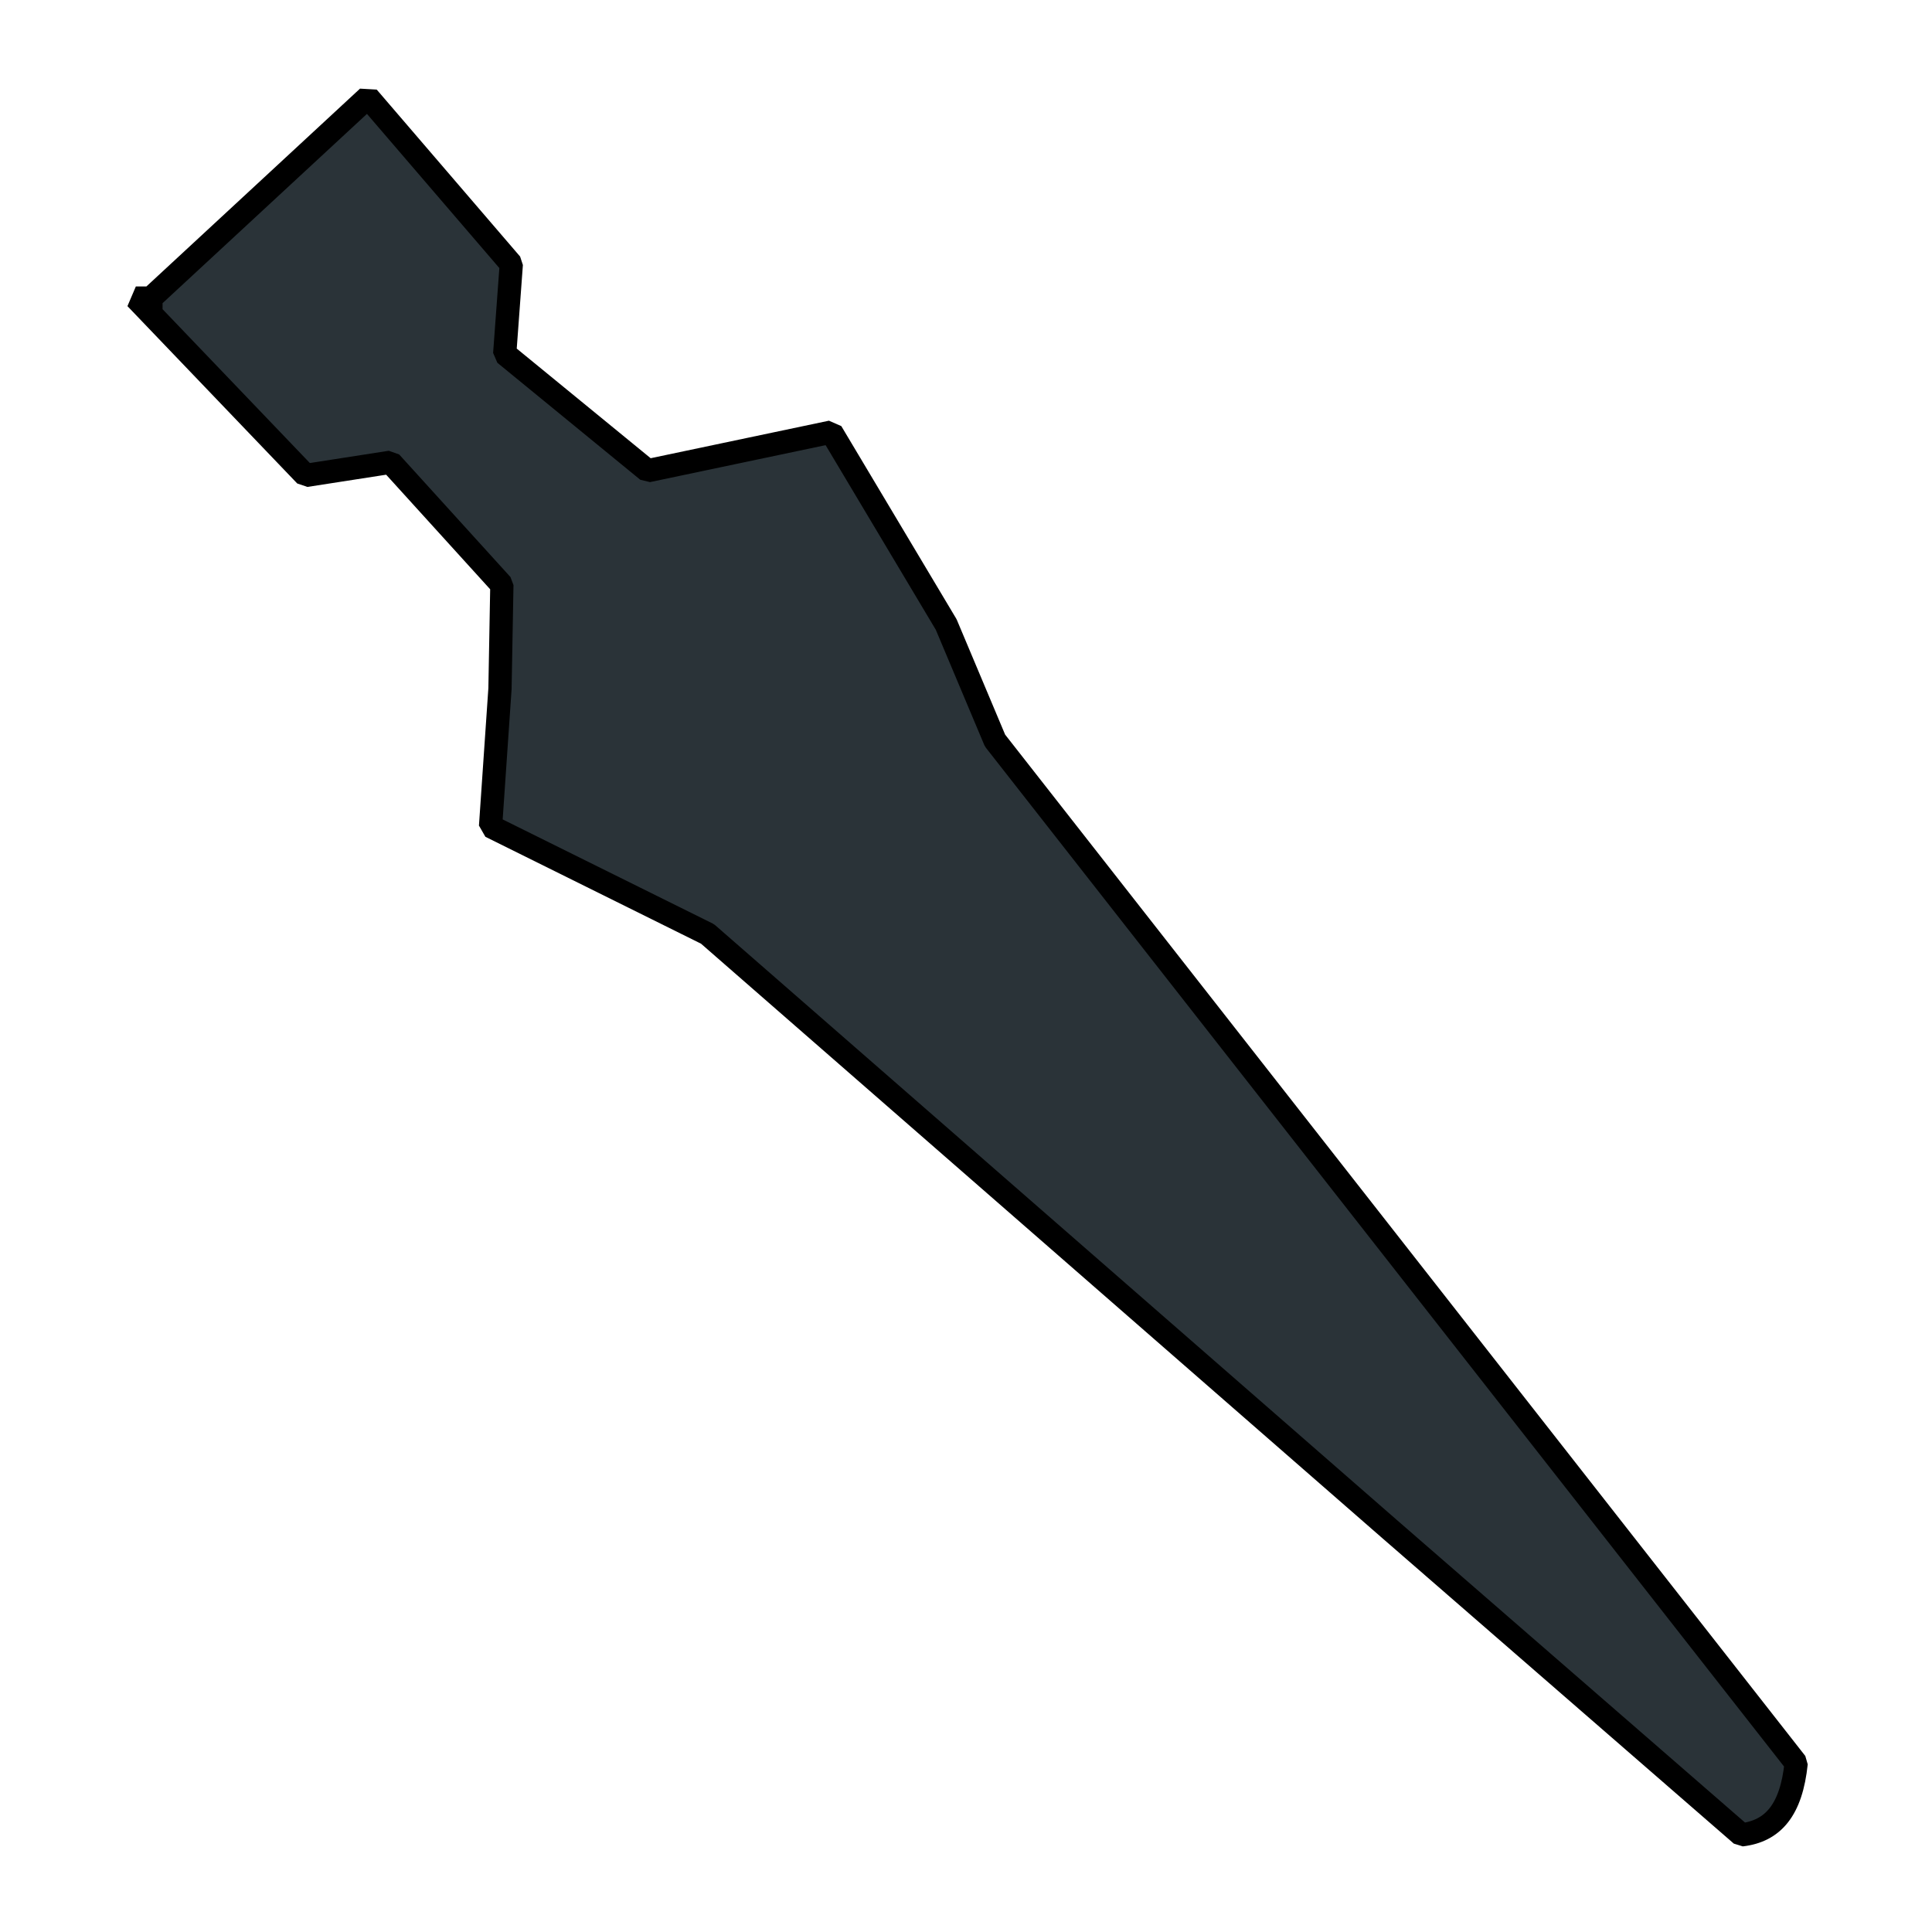
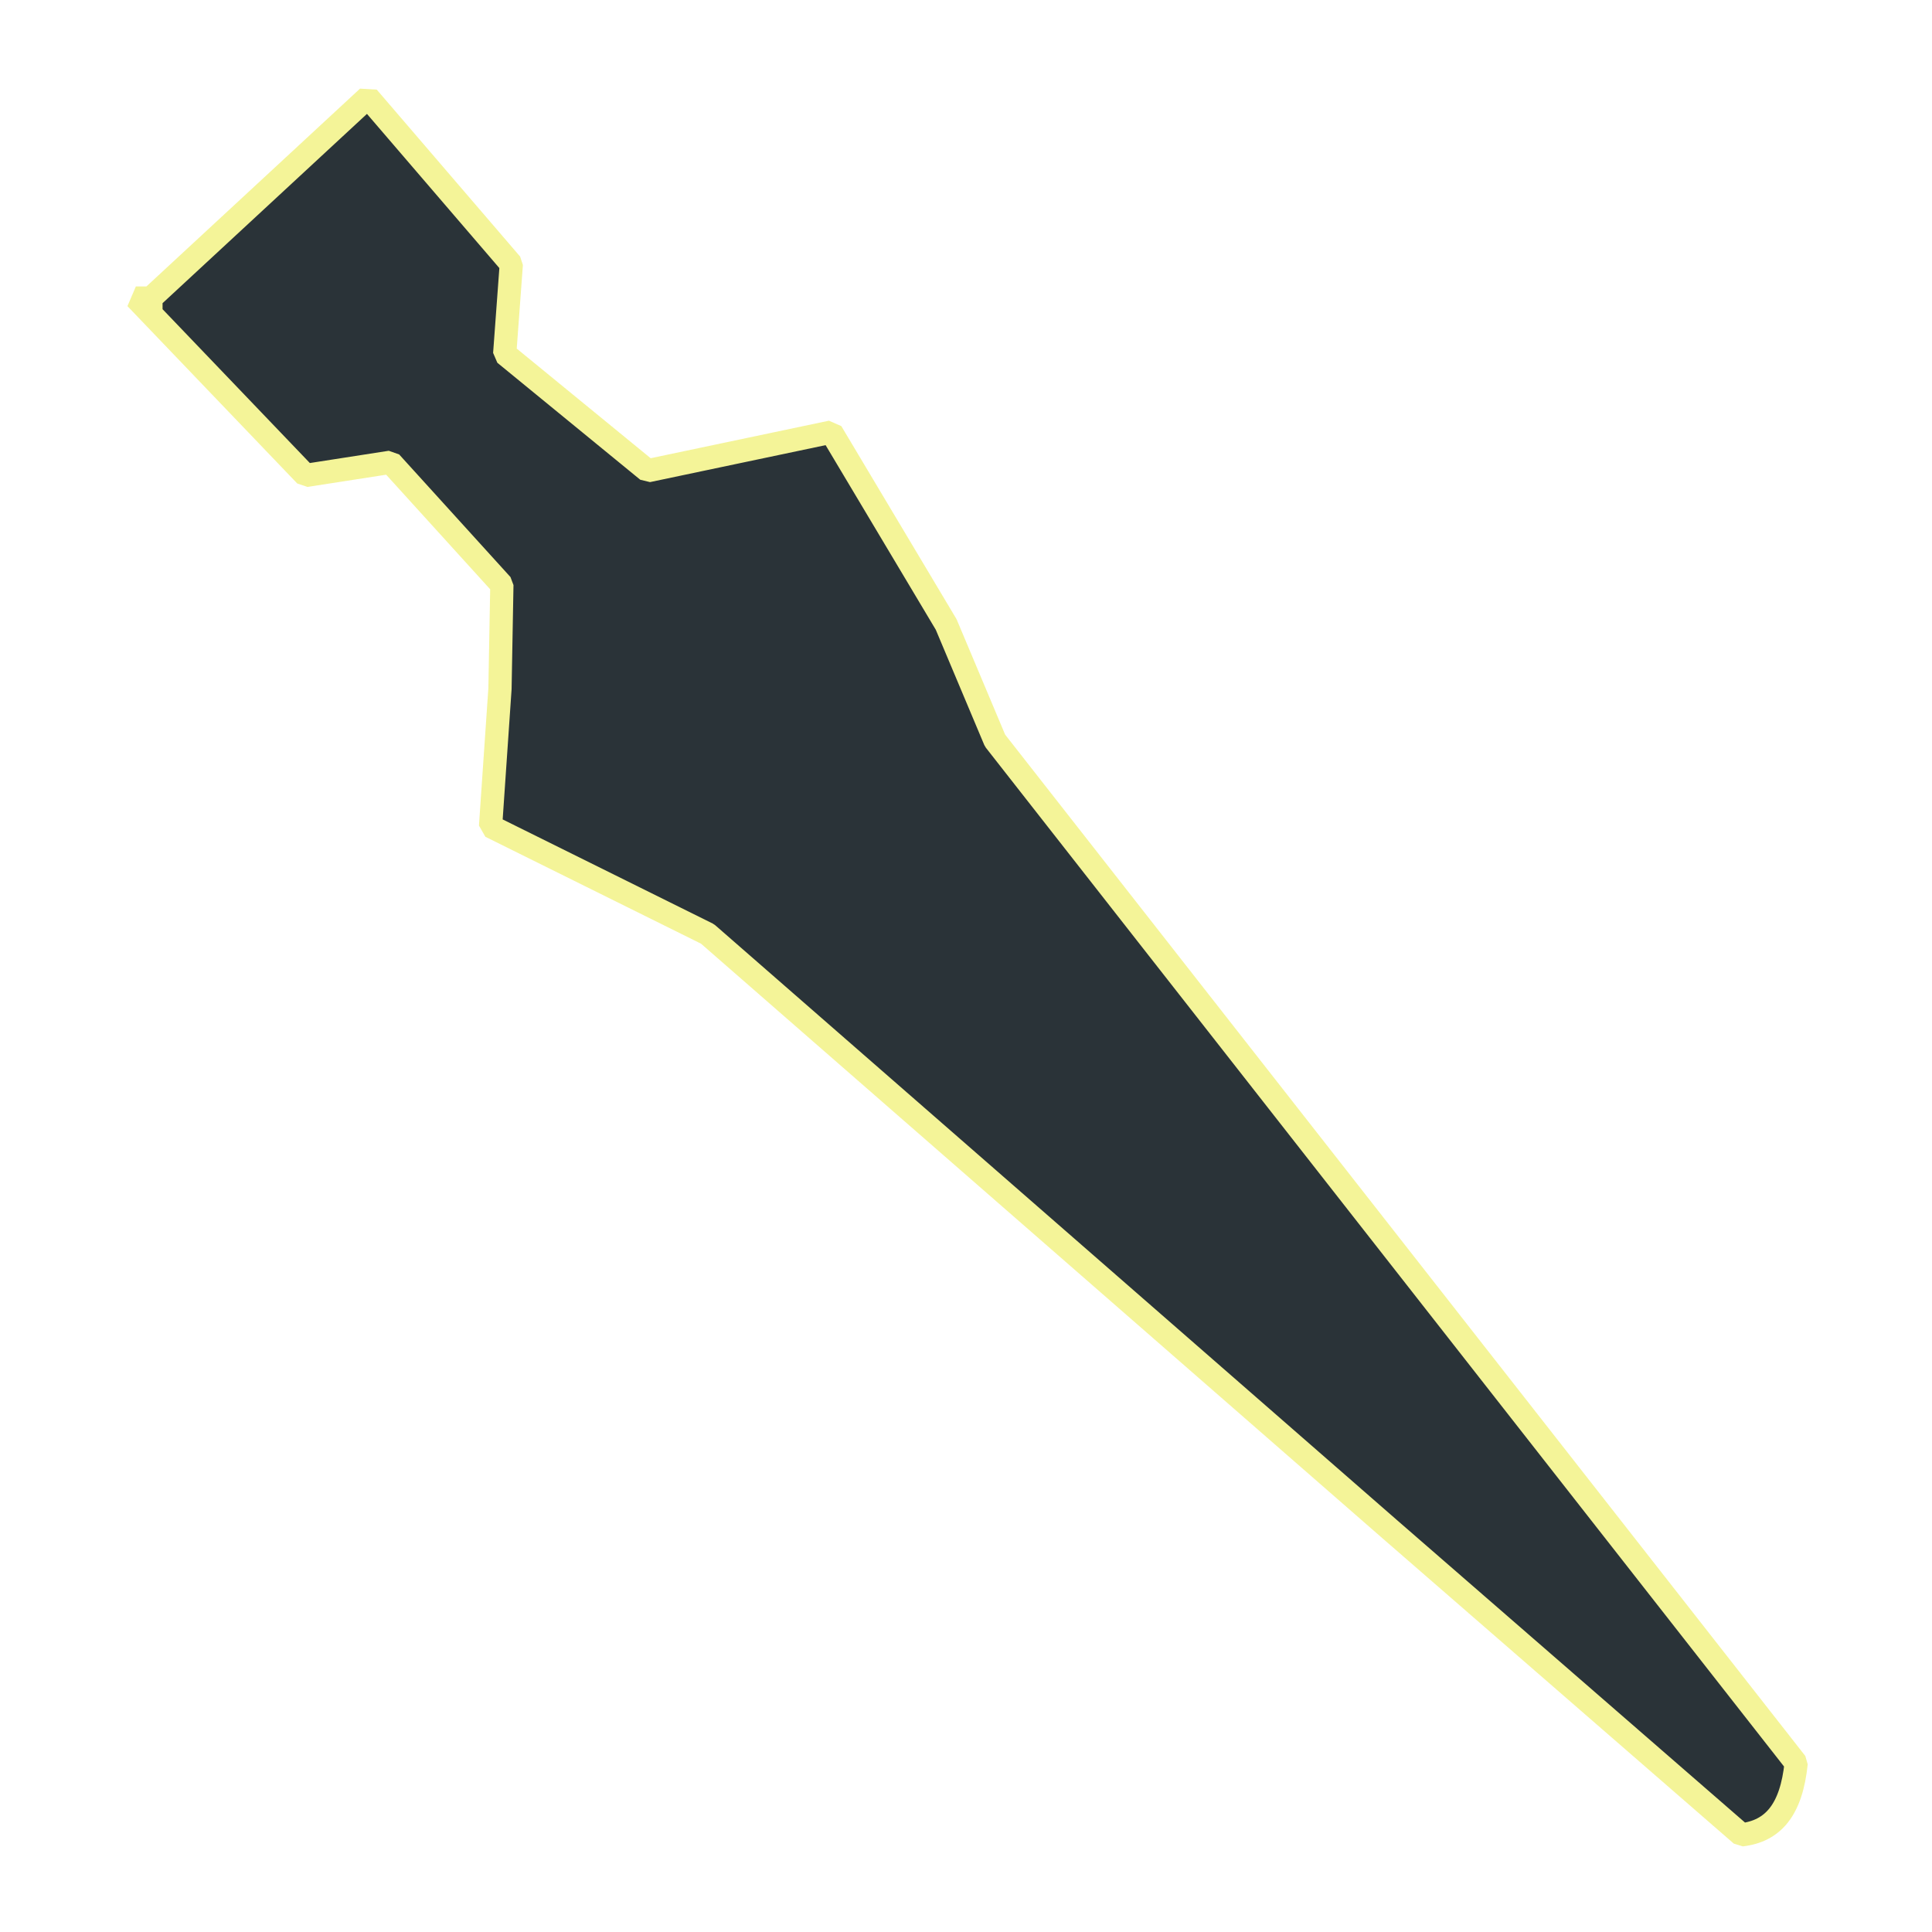
<svg xmlns="http://www.w3.org/2000/svg" width="128pt" height="128pt" viewBox="0 0 128 128">
  <defs />
-   <path id="shape0" transform="translate(9.000002, 6.437502)" fill="#2a3338" fill-rule="evenodd" stroke="#000000" stroke-width="1.54" stroke-linecap="square" stroke-linejoin="bevel" d="M1 13.312L0 13.312L11.25 25.062L16.875 24.188L24.25 32.312L24.125 39.188L23.5 48.312L37.875 55.438L83 94.812L106.375 115.125C108.477 114.882 109.678 113.475 110 110.375L56.922 42.625L53.688 34.938L46.078 22.188L33.906 24.75L24.438 17L24.875 11.062L15.375 0L1 13.312" />
+   <path id="shape0" transform="translate(9.000002, 6.437502)" fill="#2a3338" fill-rule="evenodd" stroke="#f4f498" stroke-width="1.54" stroke-linecap="square" stroke-linejoin="bevel" d="M1 13.312L0 13.312L11.25 25.062L16.875 24.188L24.25 32.312L24.125 39.188L23.5 48.312L37.875 55.438L83 94.812L106.375 115.125C108.477 114.882 109.678 113.475 110 110.375L56.922 42.625L53.688 34.938L46.078 22.188L33.906 24.75L24.438 17L24.875 11.062L15.375 0L1 13.312" />
</svg>
